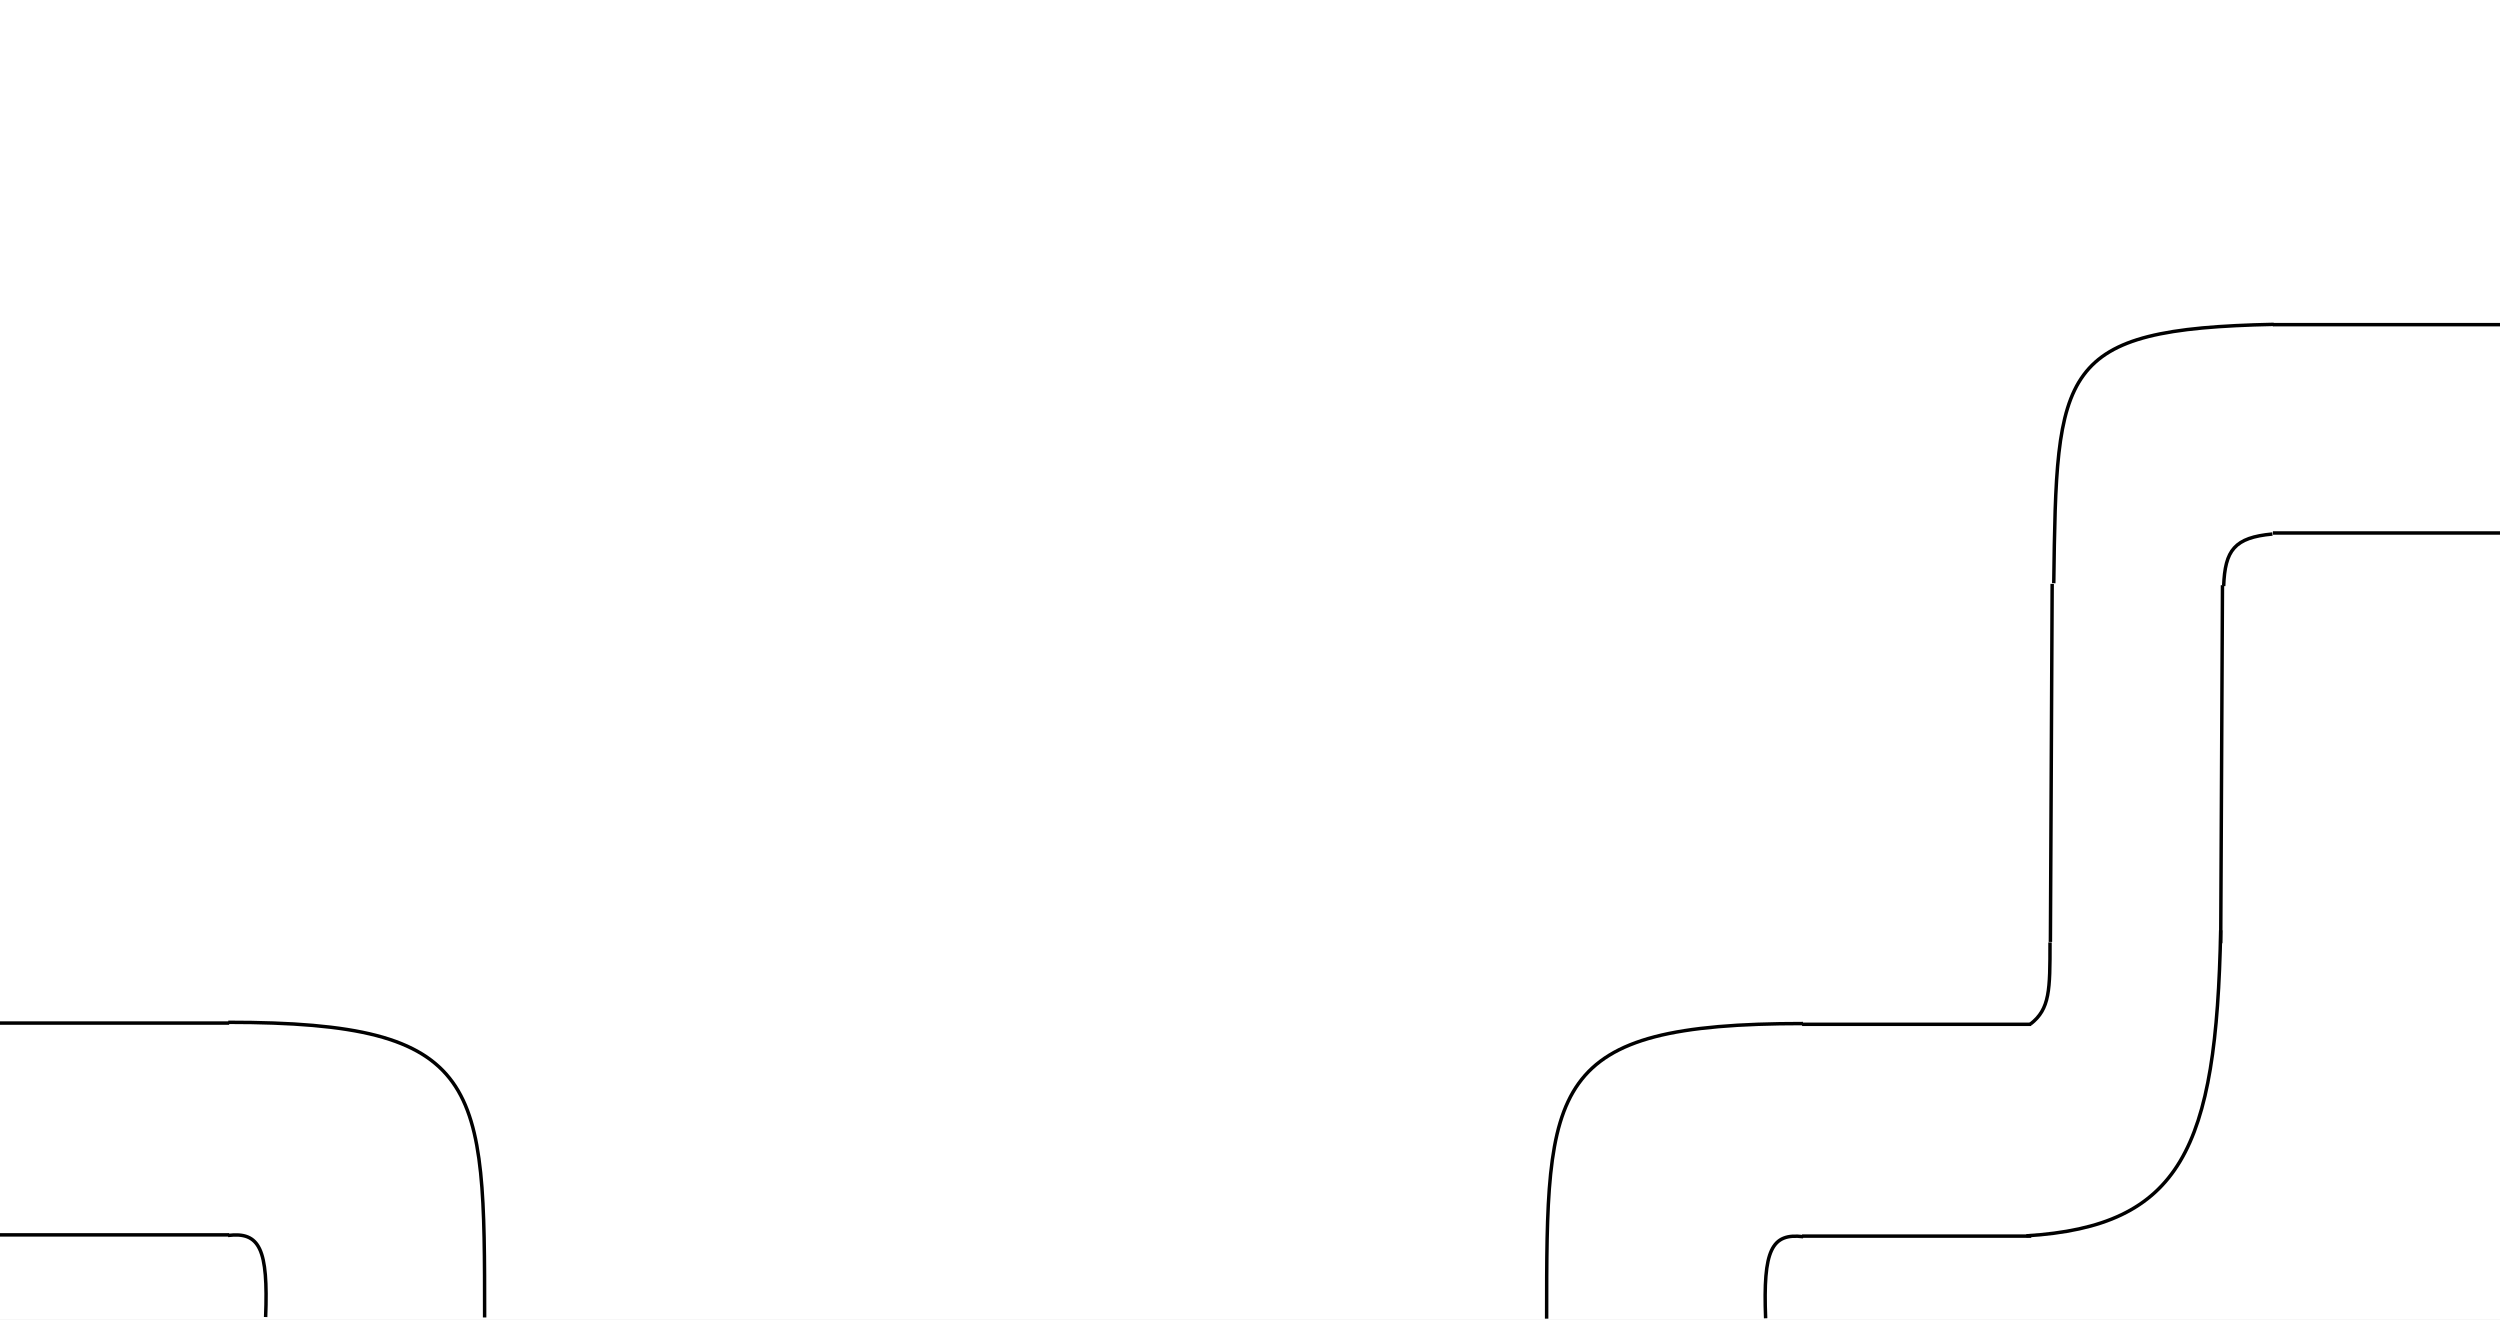
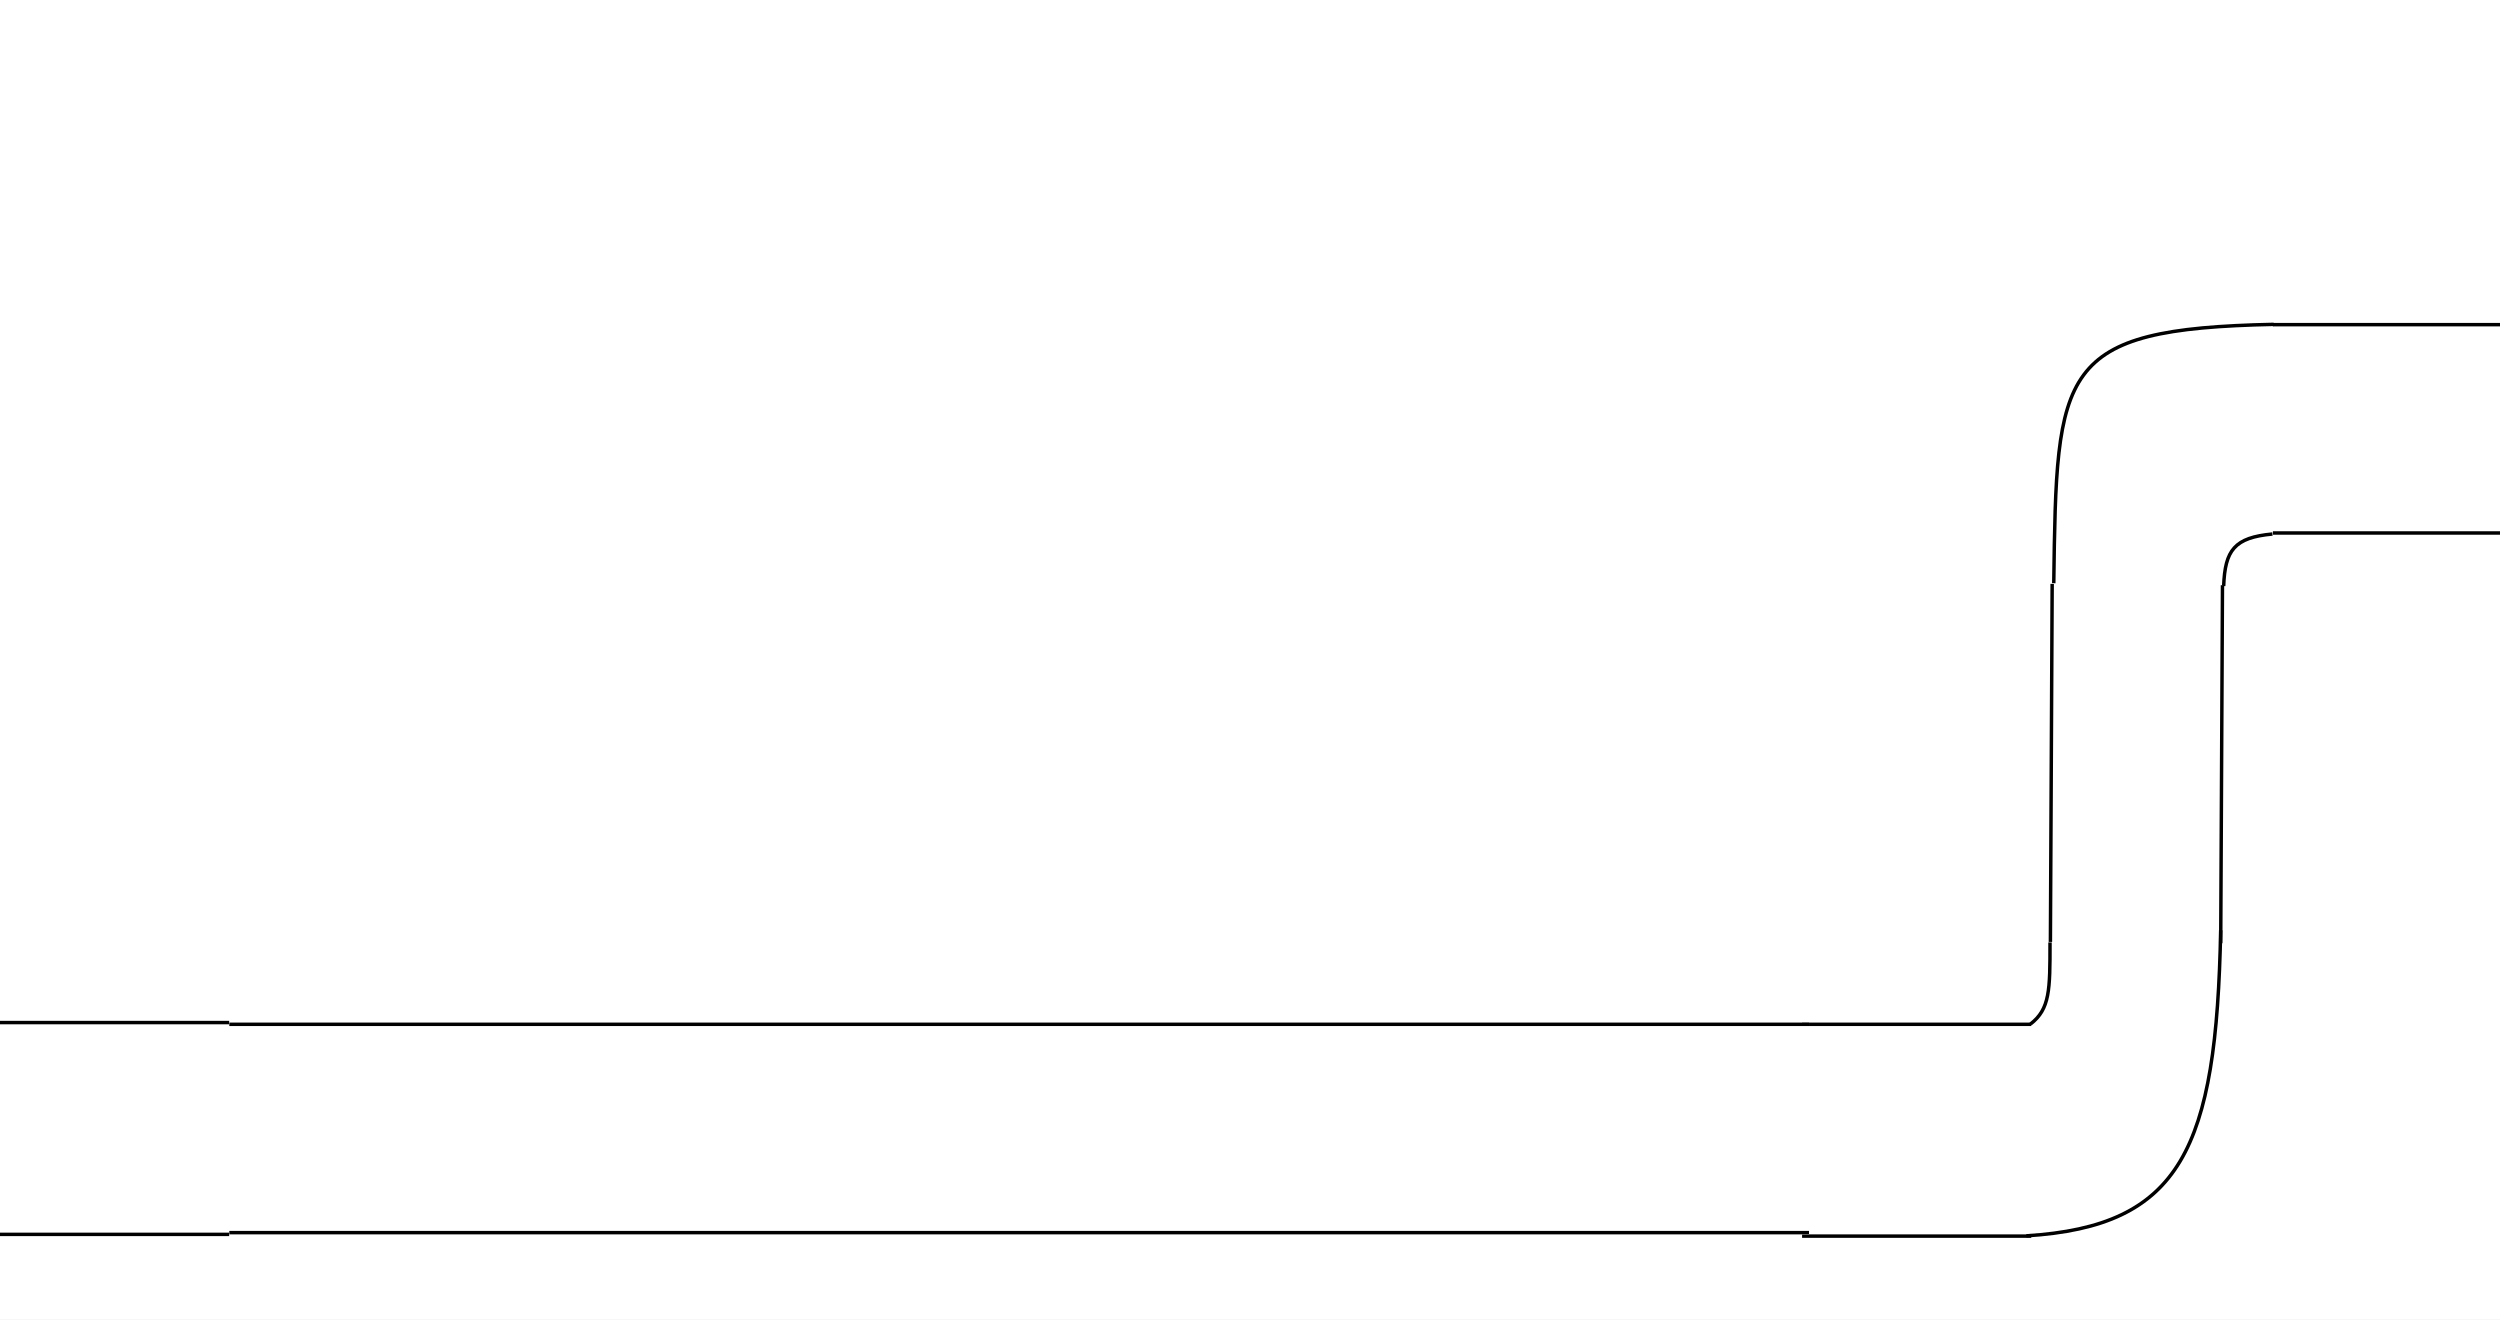
<svg xmlns="http://www.w3.org/2000/svg" width="1440" height="760" viewBox="0 0 1440 760" fill="none">
  <g clip-path="url(#clip0_29_5)">
    <rect width="1440" height="760" fill="white" />
    <path d="M1308.92 307.594C1286.96 309.623 1281.61 316.891 1280.83 337.594" stroke="black" stroke-width="2" />
    <path d="M1309.2 187H1441.2V307H1309.2V187Z" fill="white" />
    <path d="M1309.2 188H1441.2V186H1309.2V188ZM1441.2 306H1309.2V308H1441.2V306Z" fill="black" />
    <path d="M1038 590H1170V712H1038V590Z" fill="white" />
    <path d="M1038 591H1170V589H1038V591ZM1170 711H1038V713H1170V711Z" fill="black" />
    <path d="M1181.03 542.561L1182.05 336.327L1280.14 337.077L1279.13 543.311L1181.03 542.561Z" fill="white" />
    <path d="M1182.03 542.569L1183.05 336.335L1181.05 336.32L1180.03 542.553L1182.03 542.569ZM1279.15 337.069L1278.13 543.303L1280.13 543.319L1281.14 337.085L1279.15 337.069Z" fill="black" />
    <path d="M1309.6 186.834C1184.95 189.442 1184.64 212.338 1182.97 335.939" stroke="black" stroke-width="2" />
    <path d="M1180.81 542.835C1180.81 570.335 1180.77 581.177 1169.57 589.835" stroke="black" stroke-width="2" />
    <path d="M1279.11 535.835C1276.67 661.652 1256.42 706.341 1167.16 711.834" stroke="black" stroke-width="2" />
-     <path d="M1038.66 712.333C1020.47 710.12 1015.45 719.83 1017 759.333" stroke="black" stroke-width="2" />
-     <path d="M1038.51 589.569C890.86 589.569 890.86 624.834 890.86 759.569" stroke="black" stroke-width="2" />
-     <path d="M132 589.286H0V711.286H132V589.286Z" fill="white" />
-     <path d="M132 590.286H0V588.286H132V590.286ZM0 710.286H132V712.286H0V710.286Z" fill="black" />
-     <path d="M131.337 711.619C149.529 709.406 154.547 719.116 153.003 758.619" stroke="black" stroke-width="2" />
-     <path d="M131.488 588.855C279.141 588.855 279.141 624.121 279.141 758.855" stroke="black" stroke-width="2" />
+     <path d="M132 589H0V711H132V589Z" fill="white" />
+     <path d="M132 590H0V588H132V590ZM0 710H132V712H0V710Z" fill="black" />
+     <mask id="path-13-inside-1_29_5" fill="white">
+       <path d="M132 589H1042V711H132V589Z" />
+     </mask>
+     <path d="M132 589H1042V711H132V589Z" fill="white" />
+     <path d="M132 591H1042V587H132V591ZM1042 709H132V713H1042V709Z" fill="black" mask="url(#path-13-inside-1_29_5)" />
  </g>
  <defs>
    <clipPath id="clip0_29_5">
      <rect width="1440" height="760" fill="white" />
    </clipPath>
  </defs>
</svg>
